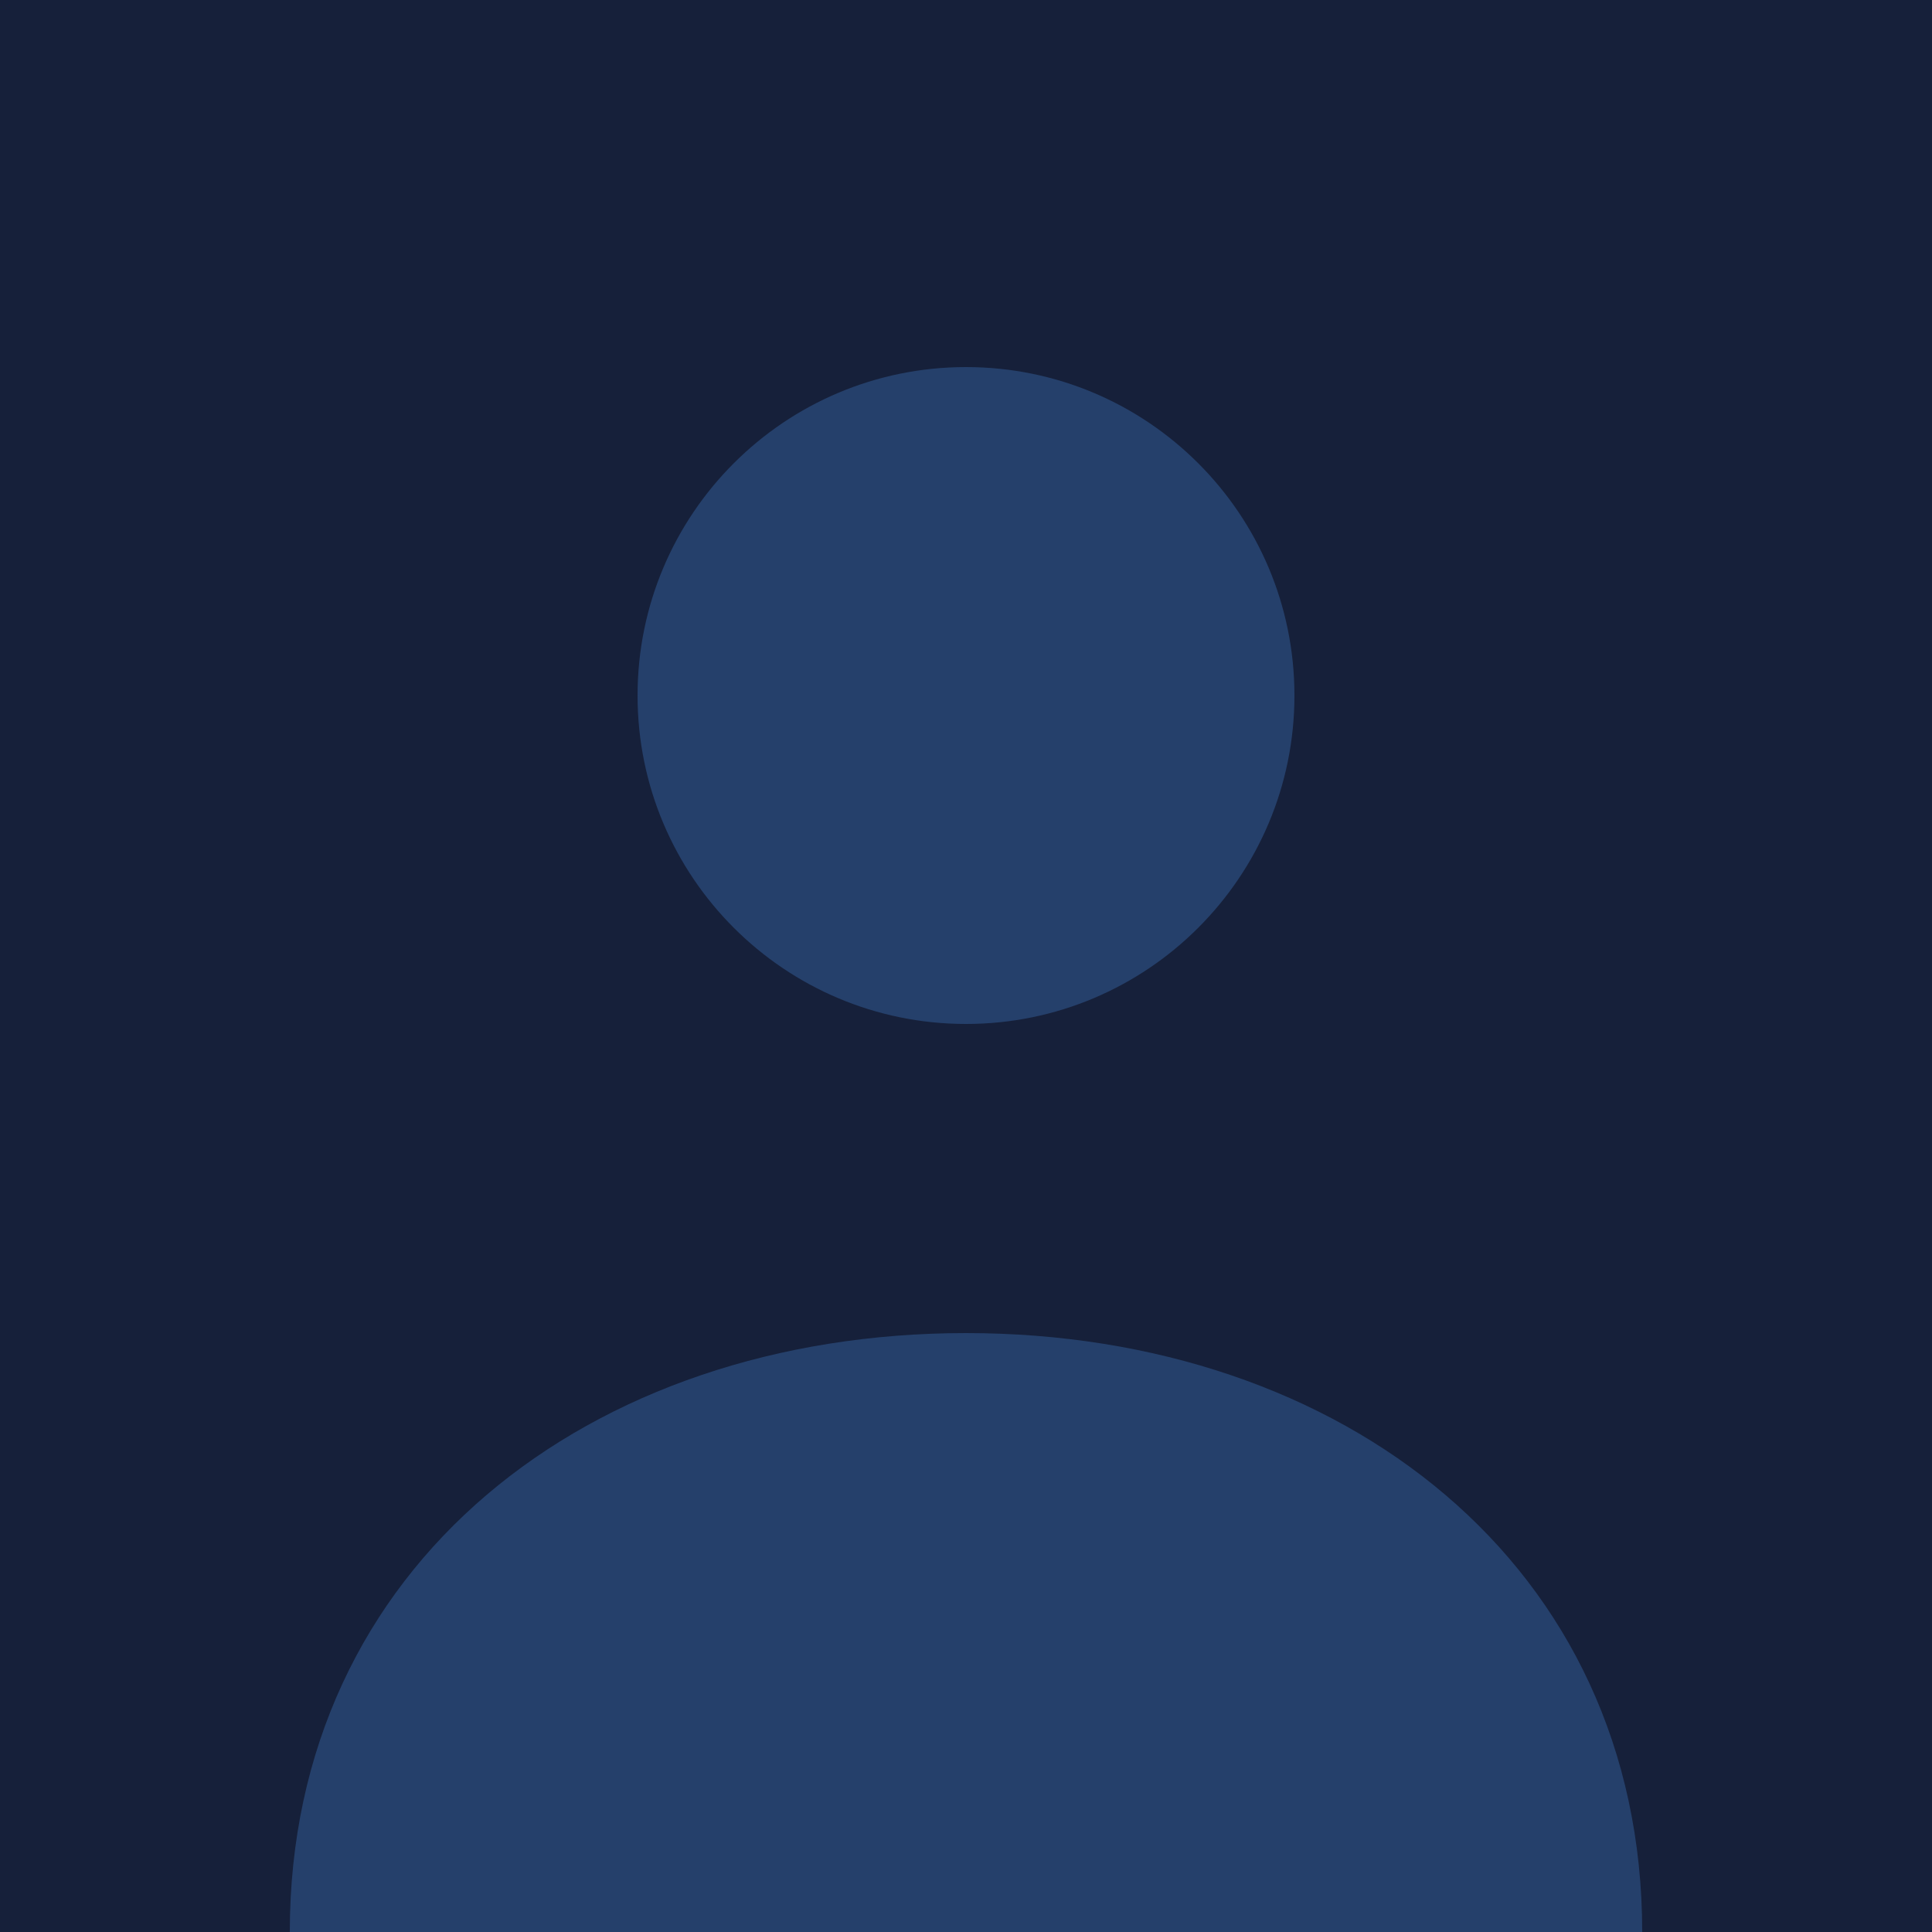
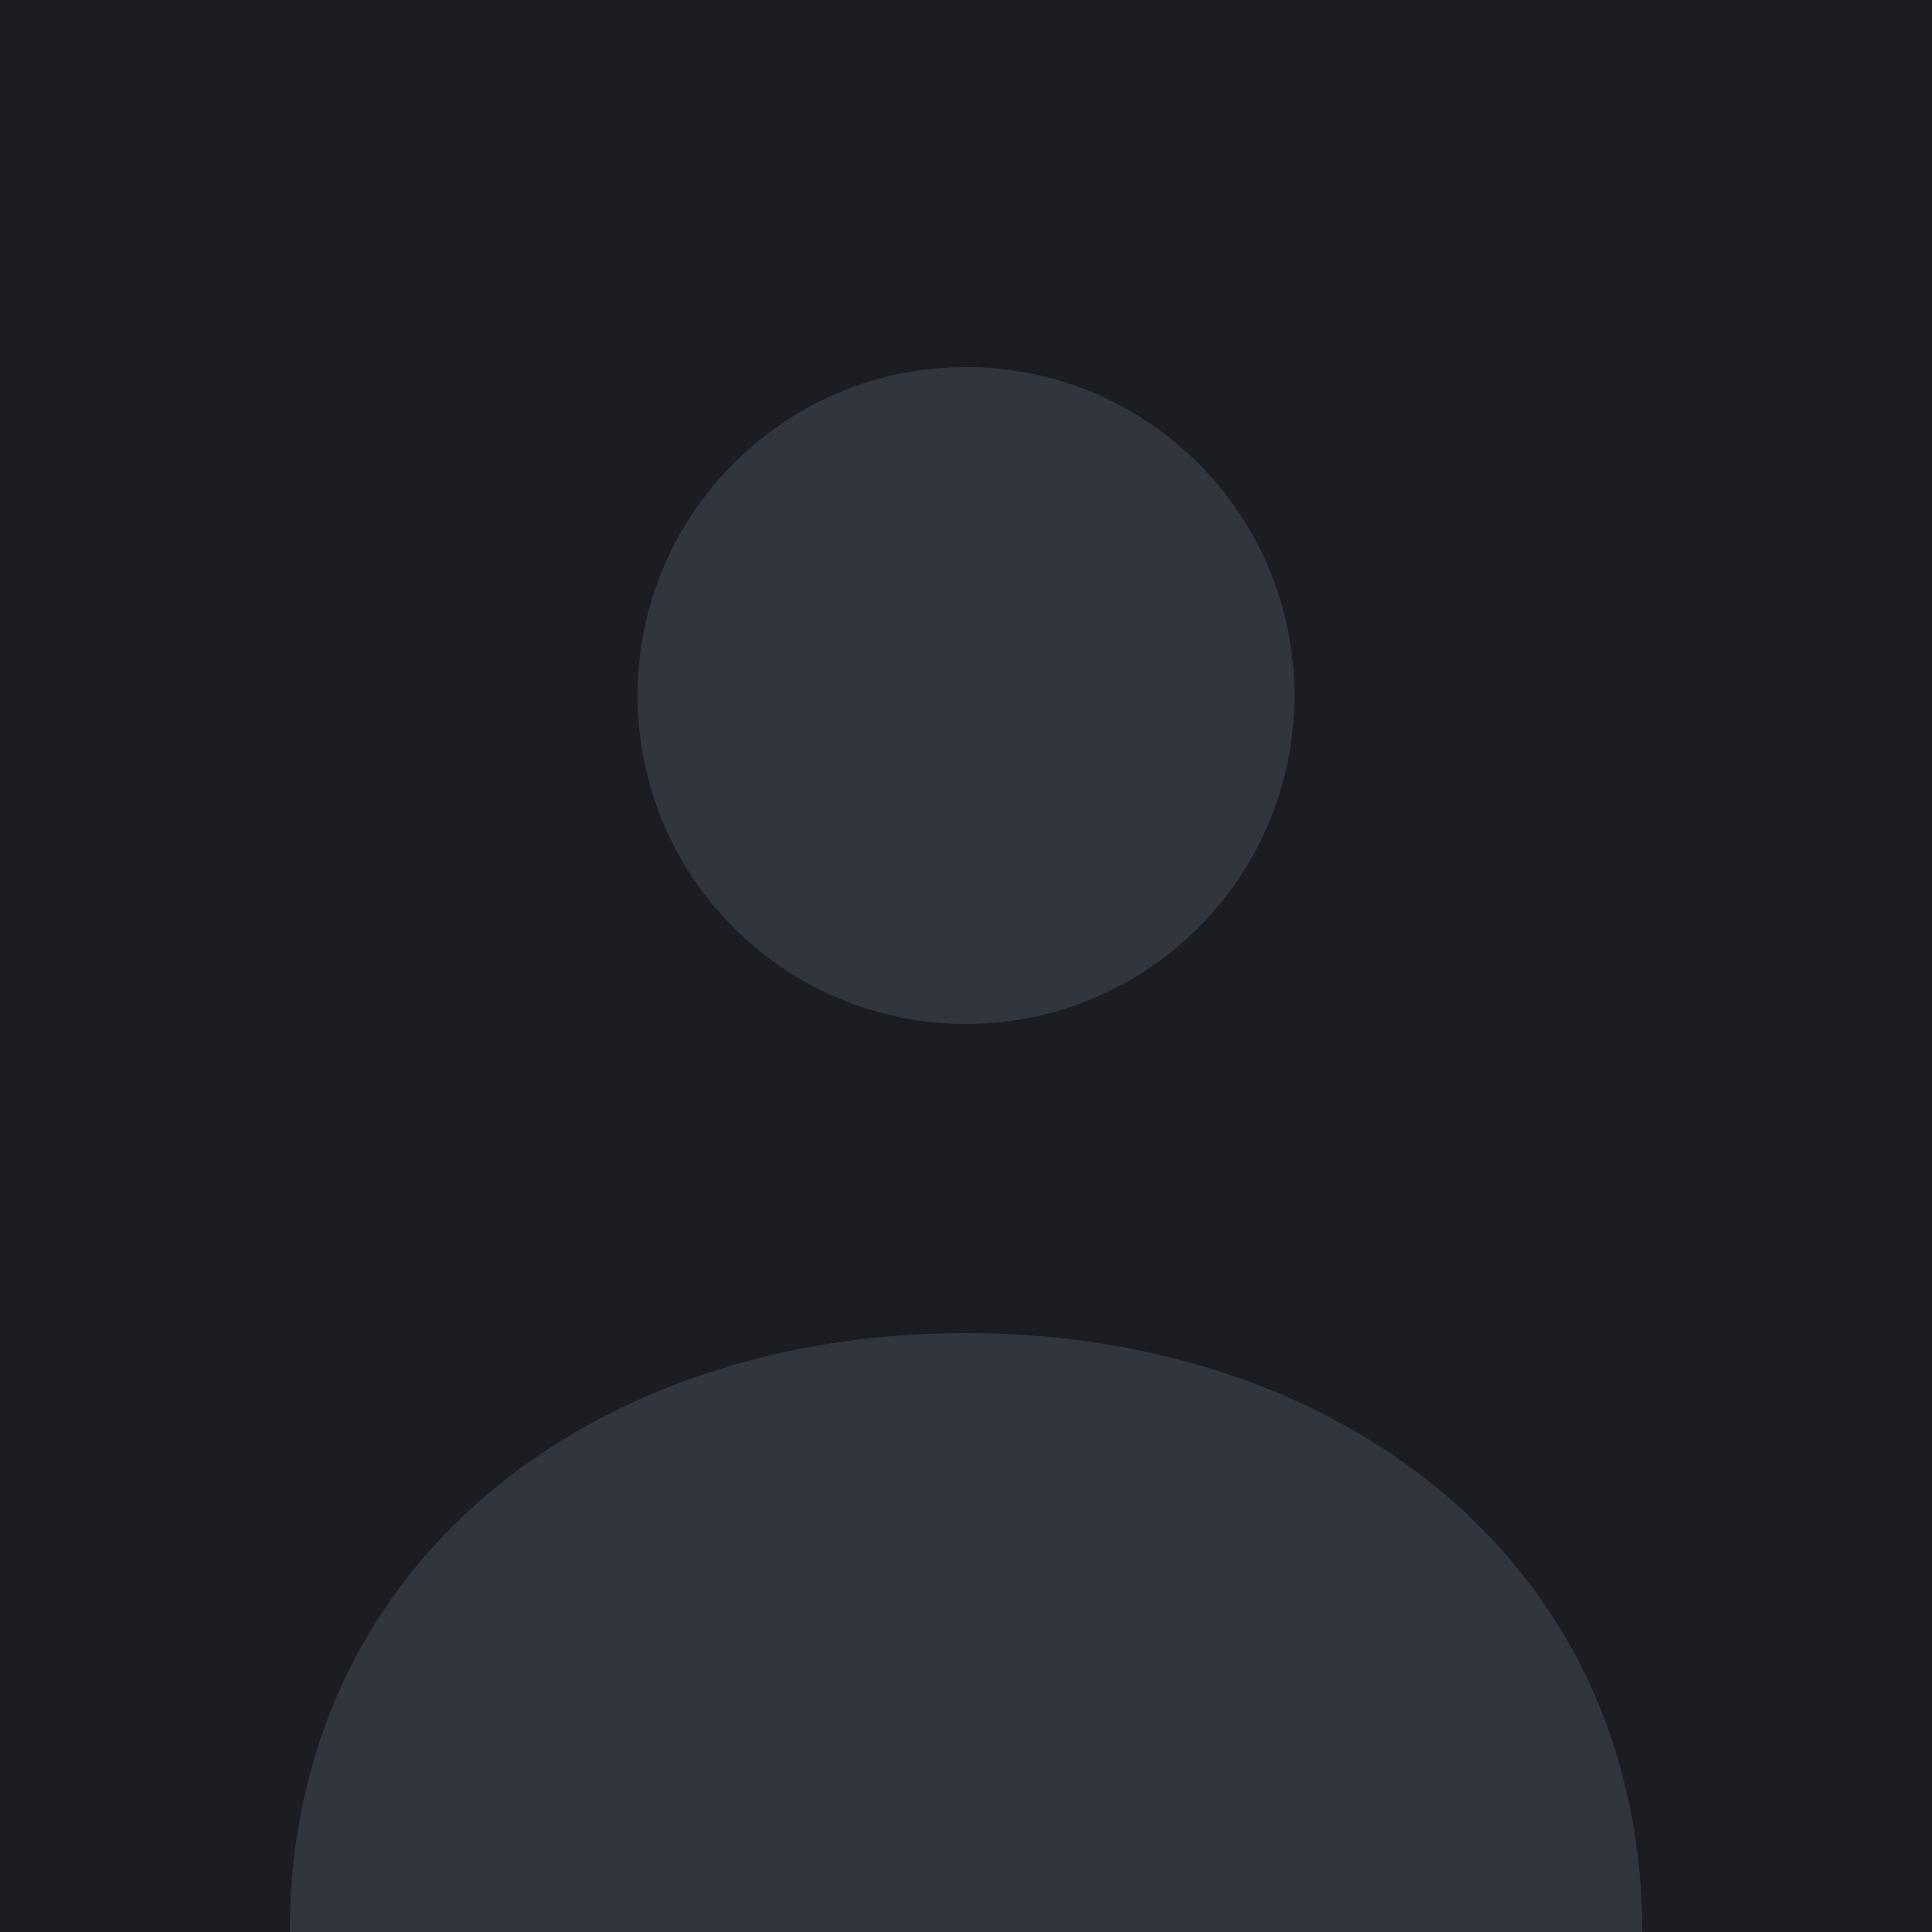
<svg xmlns="http://www.w3.org/2000/svg" width="200" height="200" viewBox="0 0 200 200">
-   <rect width="200" height="200" fill="#16203a" />
-   <circle cx="100" cy="72" r="34" fill="#25406b" />
-   <path d="M30 200c0-38 31-62 70-62s70 24 70 62z" fill="#25406b" />
+   <rect width="200" height="200" fill="#1b1d22" />
+   <circle cx="100" cy="72" r="34" fill="#31353d" />
+   <path d="M30 200c0-38 31-62 70-62s70 24 70 62z" fill="#31353d" />
</svg>
